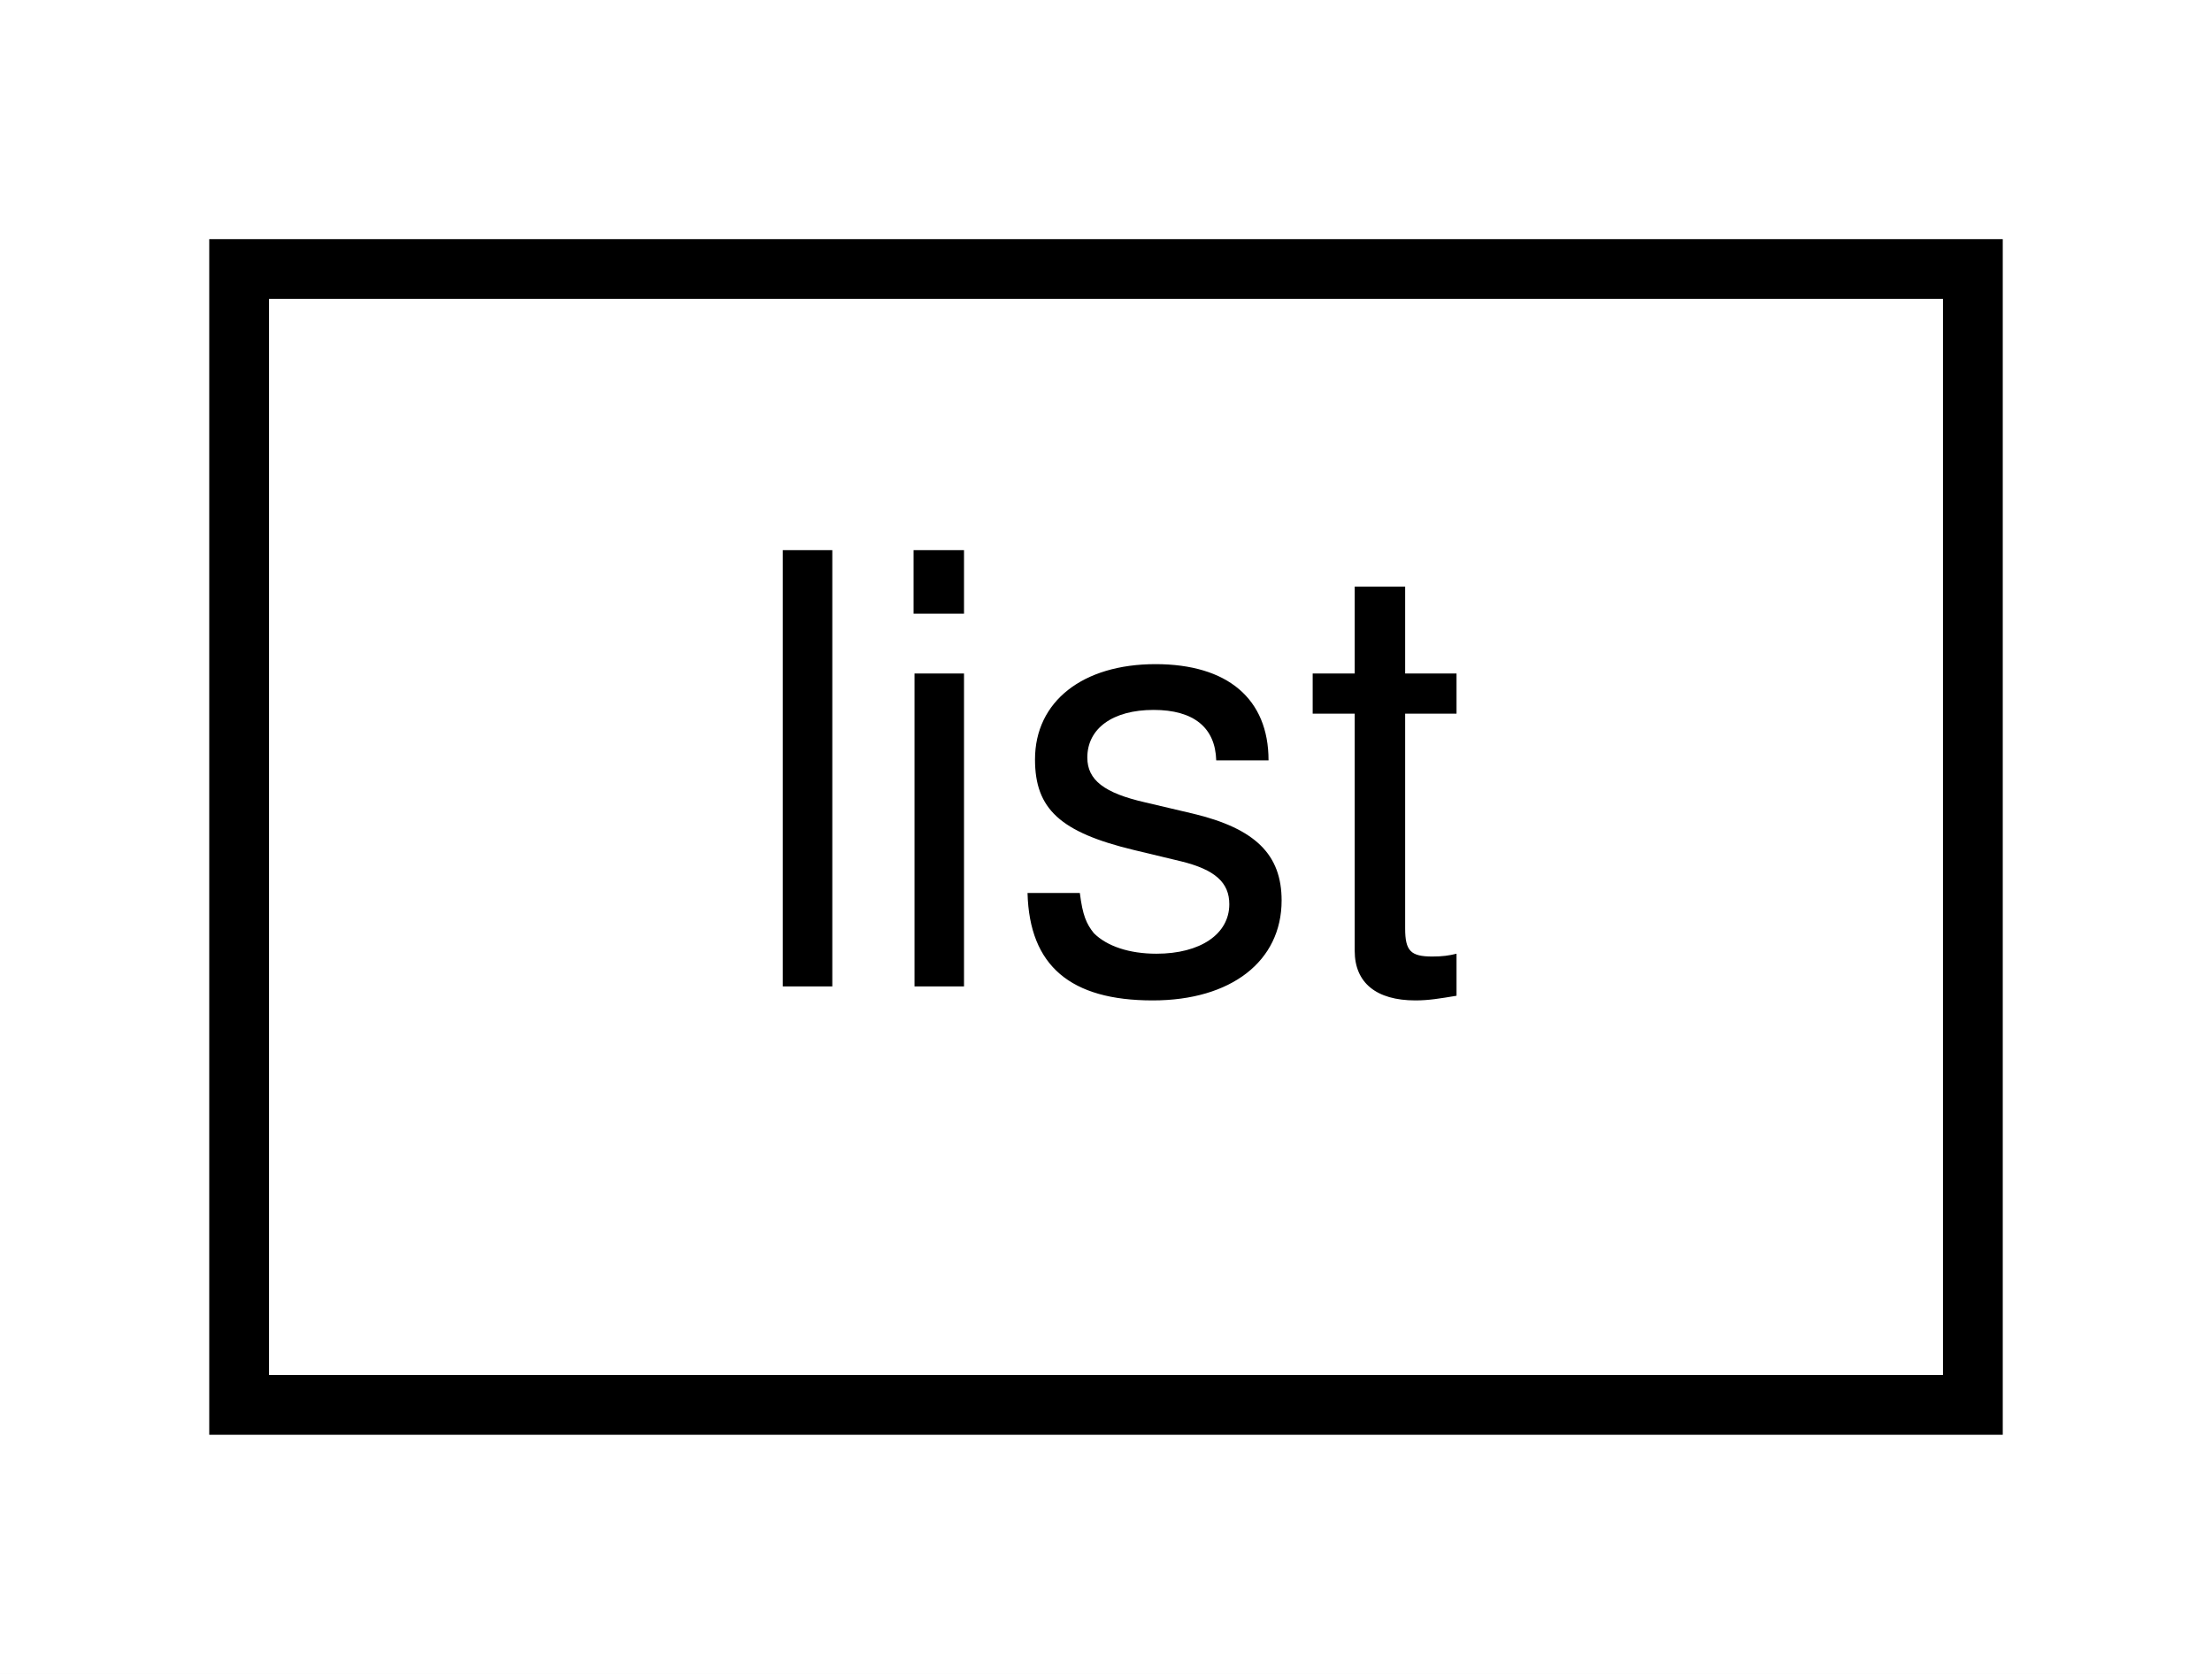
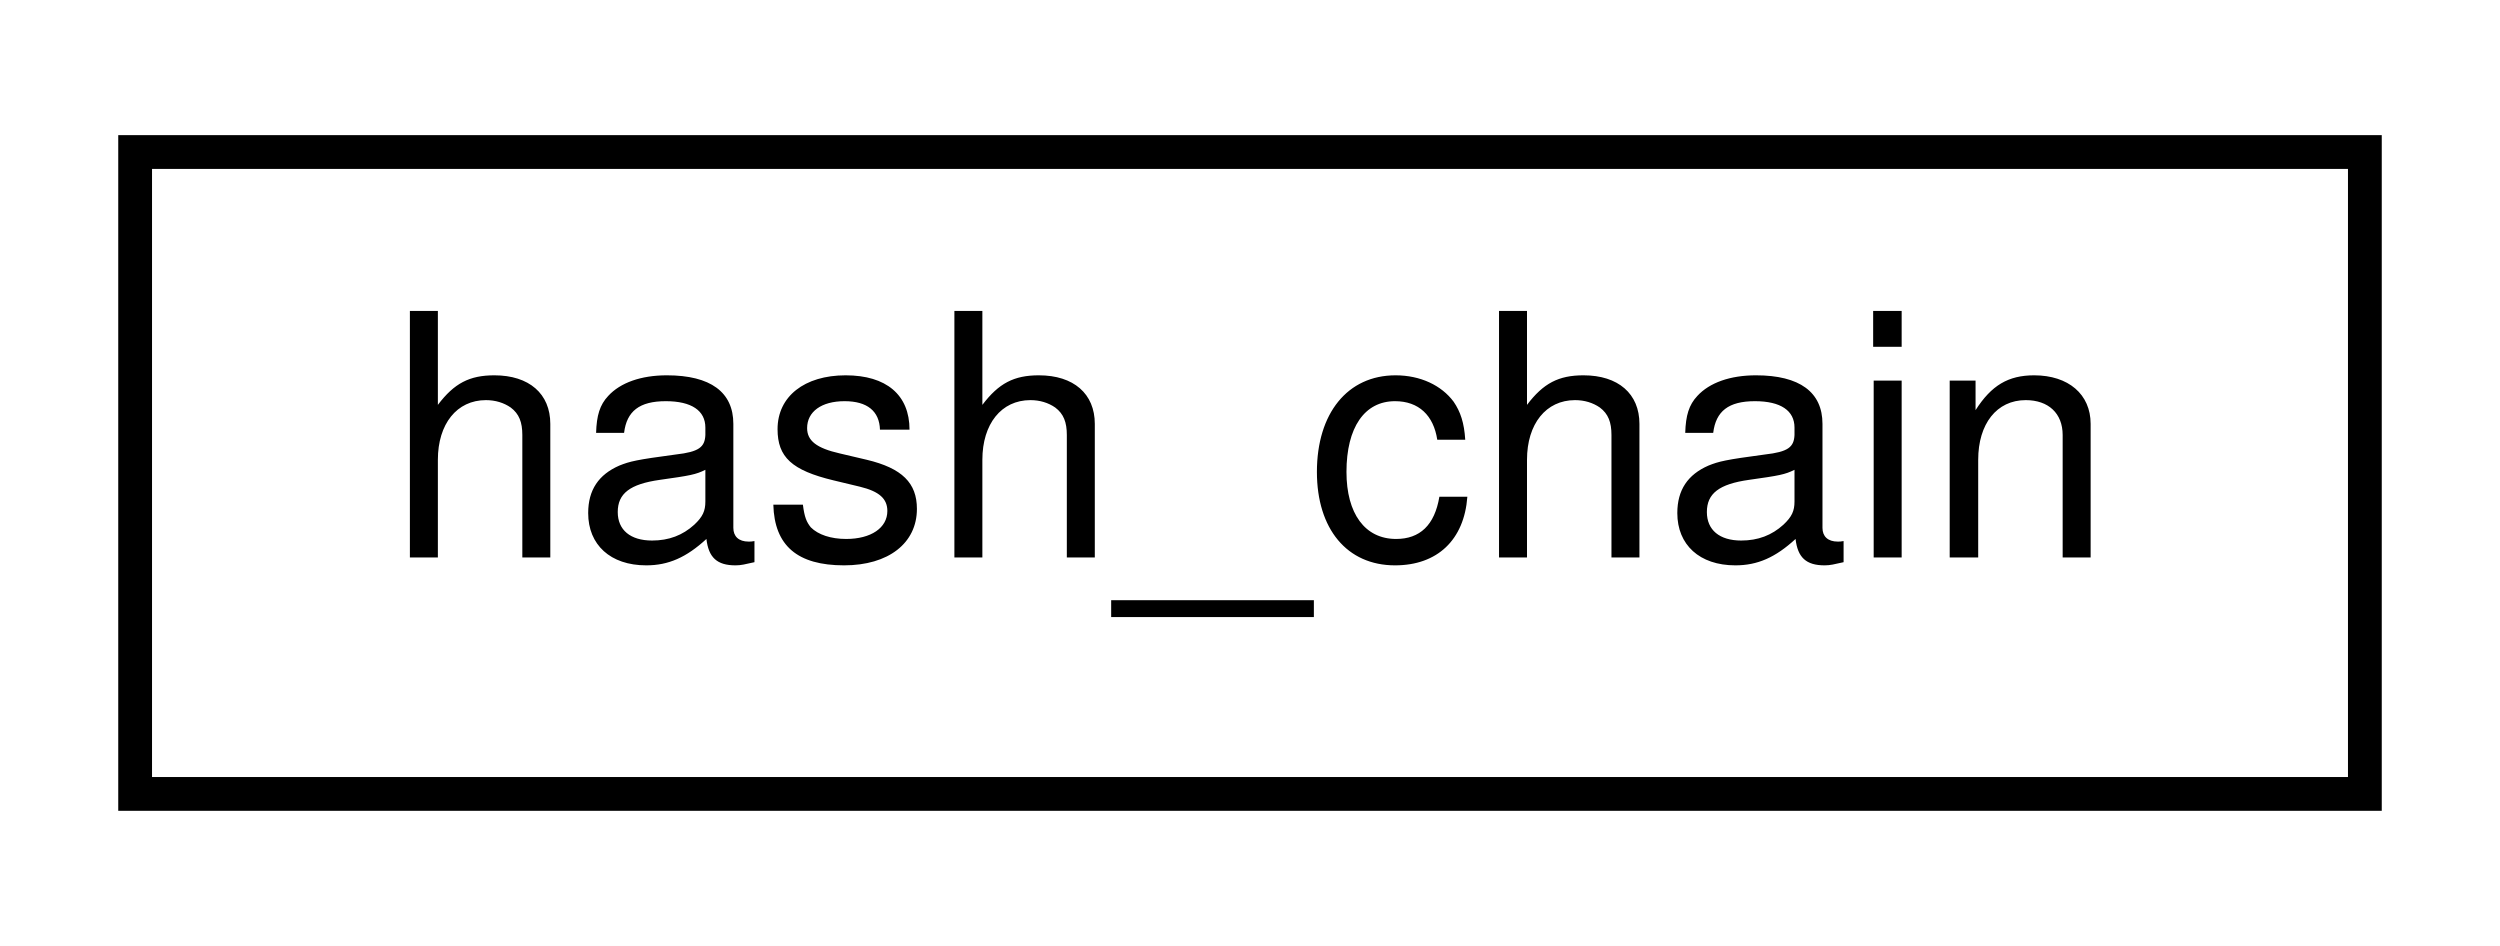
- <svg xmlns="http://www.w3.org/2000/svg" xmlns:xlink="http://www.w3.org/1999/xlink" width="37pt" height="28pt" viewBox="0.00 0.00 37.00 28.00">
+ <svg xmlns="http://www.w3.org/2000/svg" xmlns:xlink="http://www.w3.org/1999/xlink" width="74pt" height="28pt" viewBox="0.00 0.00 74.00 28.00">
  <g id="graph0" class="graph" transform="scale(1 1) rotate(0) translate(4 24)">
-     <polygon fill="white" stroke="transparent" points="-4,4 -4,-24 33,-24 33,4 -4,4" />
+     <polygon fill="white" stroke="transparent" points="-4,4 -4,-24 70,-24 70,4 -4,4" />
    <g id="node1" class="node">
      <g id="a_node1">
-         <a xlink:href="d8/d10/structlist.html" target="_top" xlink:title=" ">
-           <polygon fill="white" stroke="black" points="0,-0.5 0,-19.5 29,-19.5 29,-0.5 0,-0.5" />
-           <text text-anchor="middle" x="14.5" y="-7.5" font-family="Helvetica,sans-Serif" font-size="10.00">list</text>
+         <a xlink:href="dd/d1c/classhash__chain.html" target="_top" xlink:title="Chain class with a given modulus.">
+           <polygon fill="white" stroke="black" points="0,-0.5 0,-19.5 66,-19.5 66,-0.5 0,-0.5" />
+           <text text-anchor="middle" x="33" y="-7.5" font-family="Helvetica,sans-Serif" font-size="10.00">hash_chain</text>
        </a>
      </g>
    </g>
  </g>
</svg>
